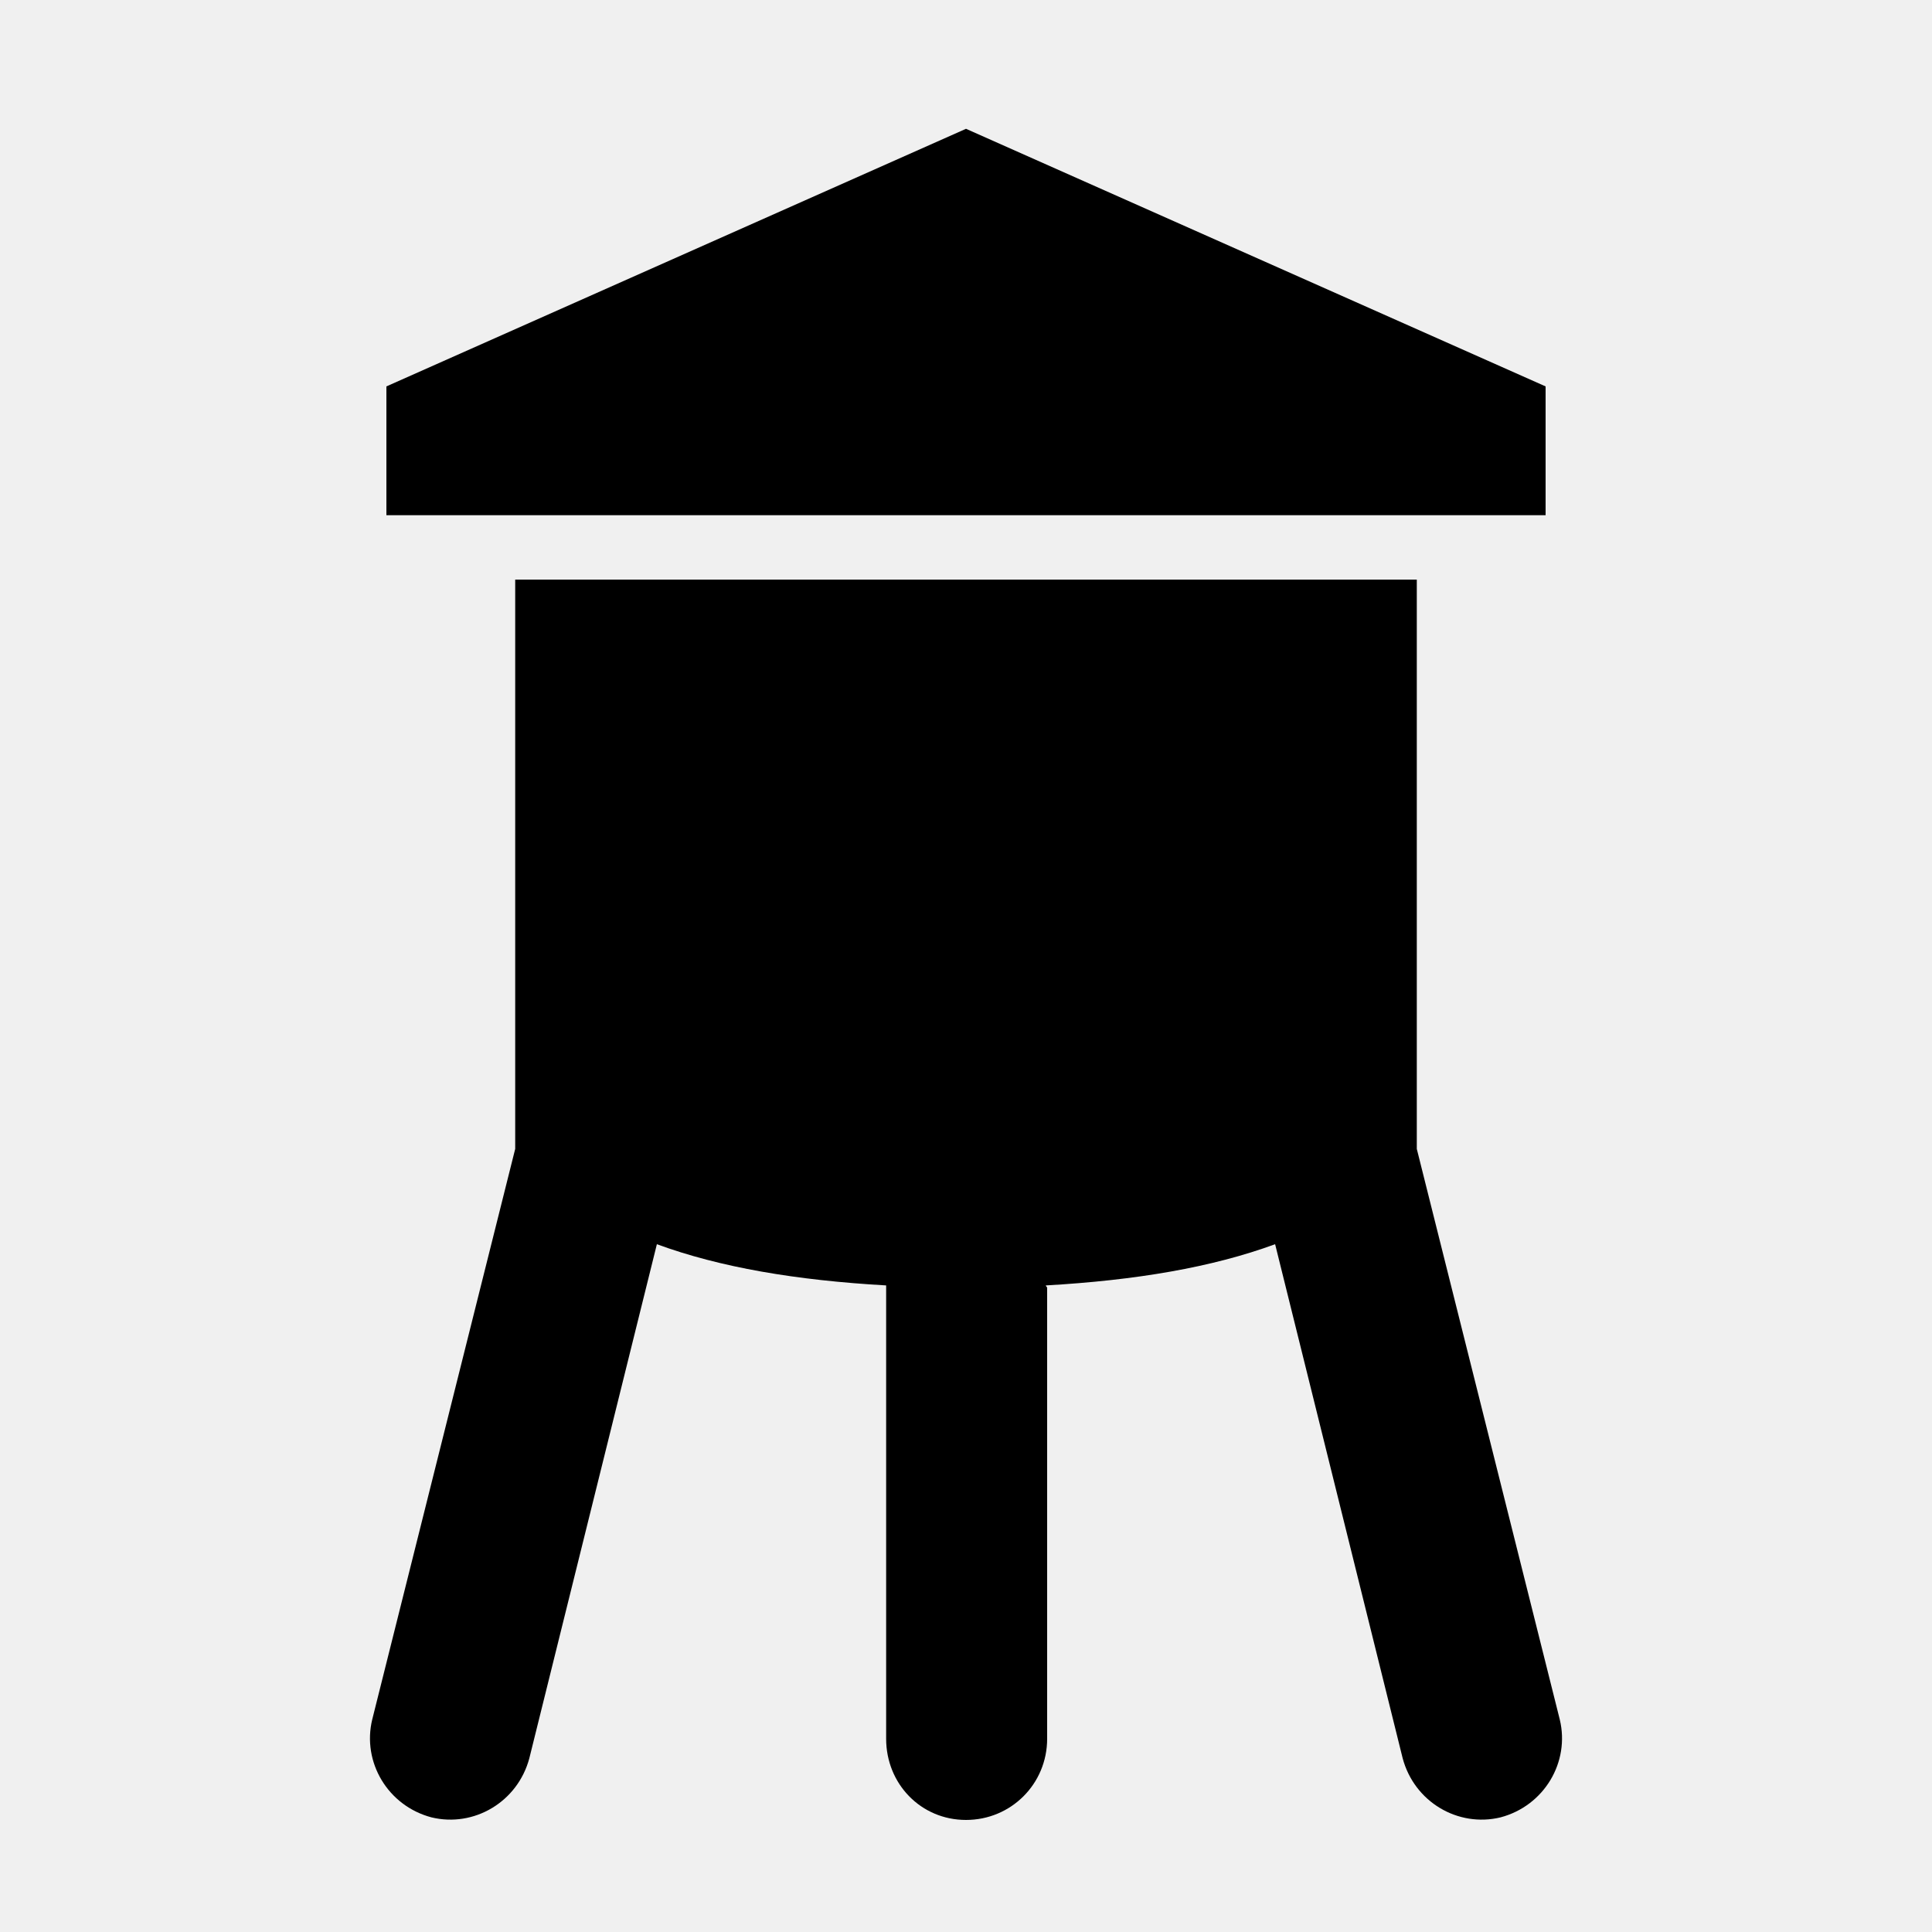
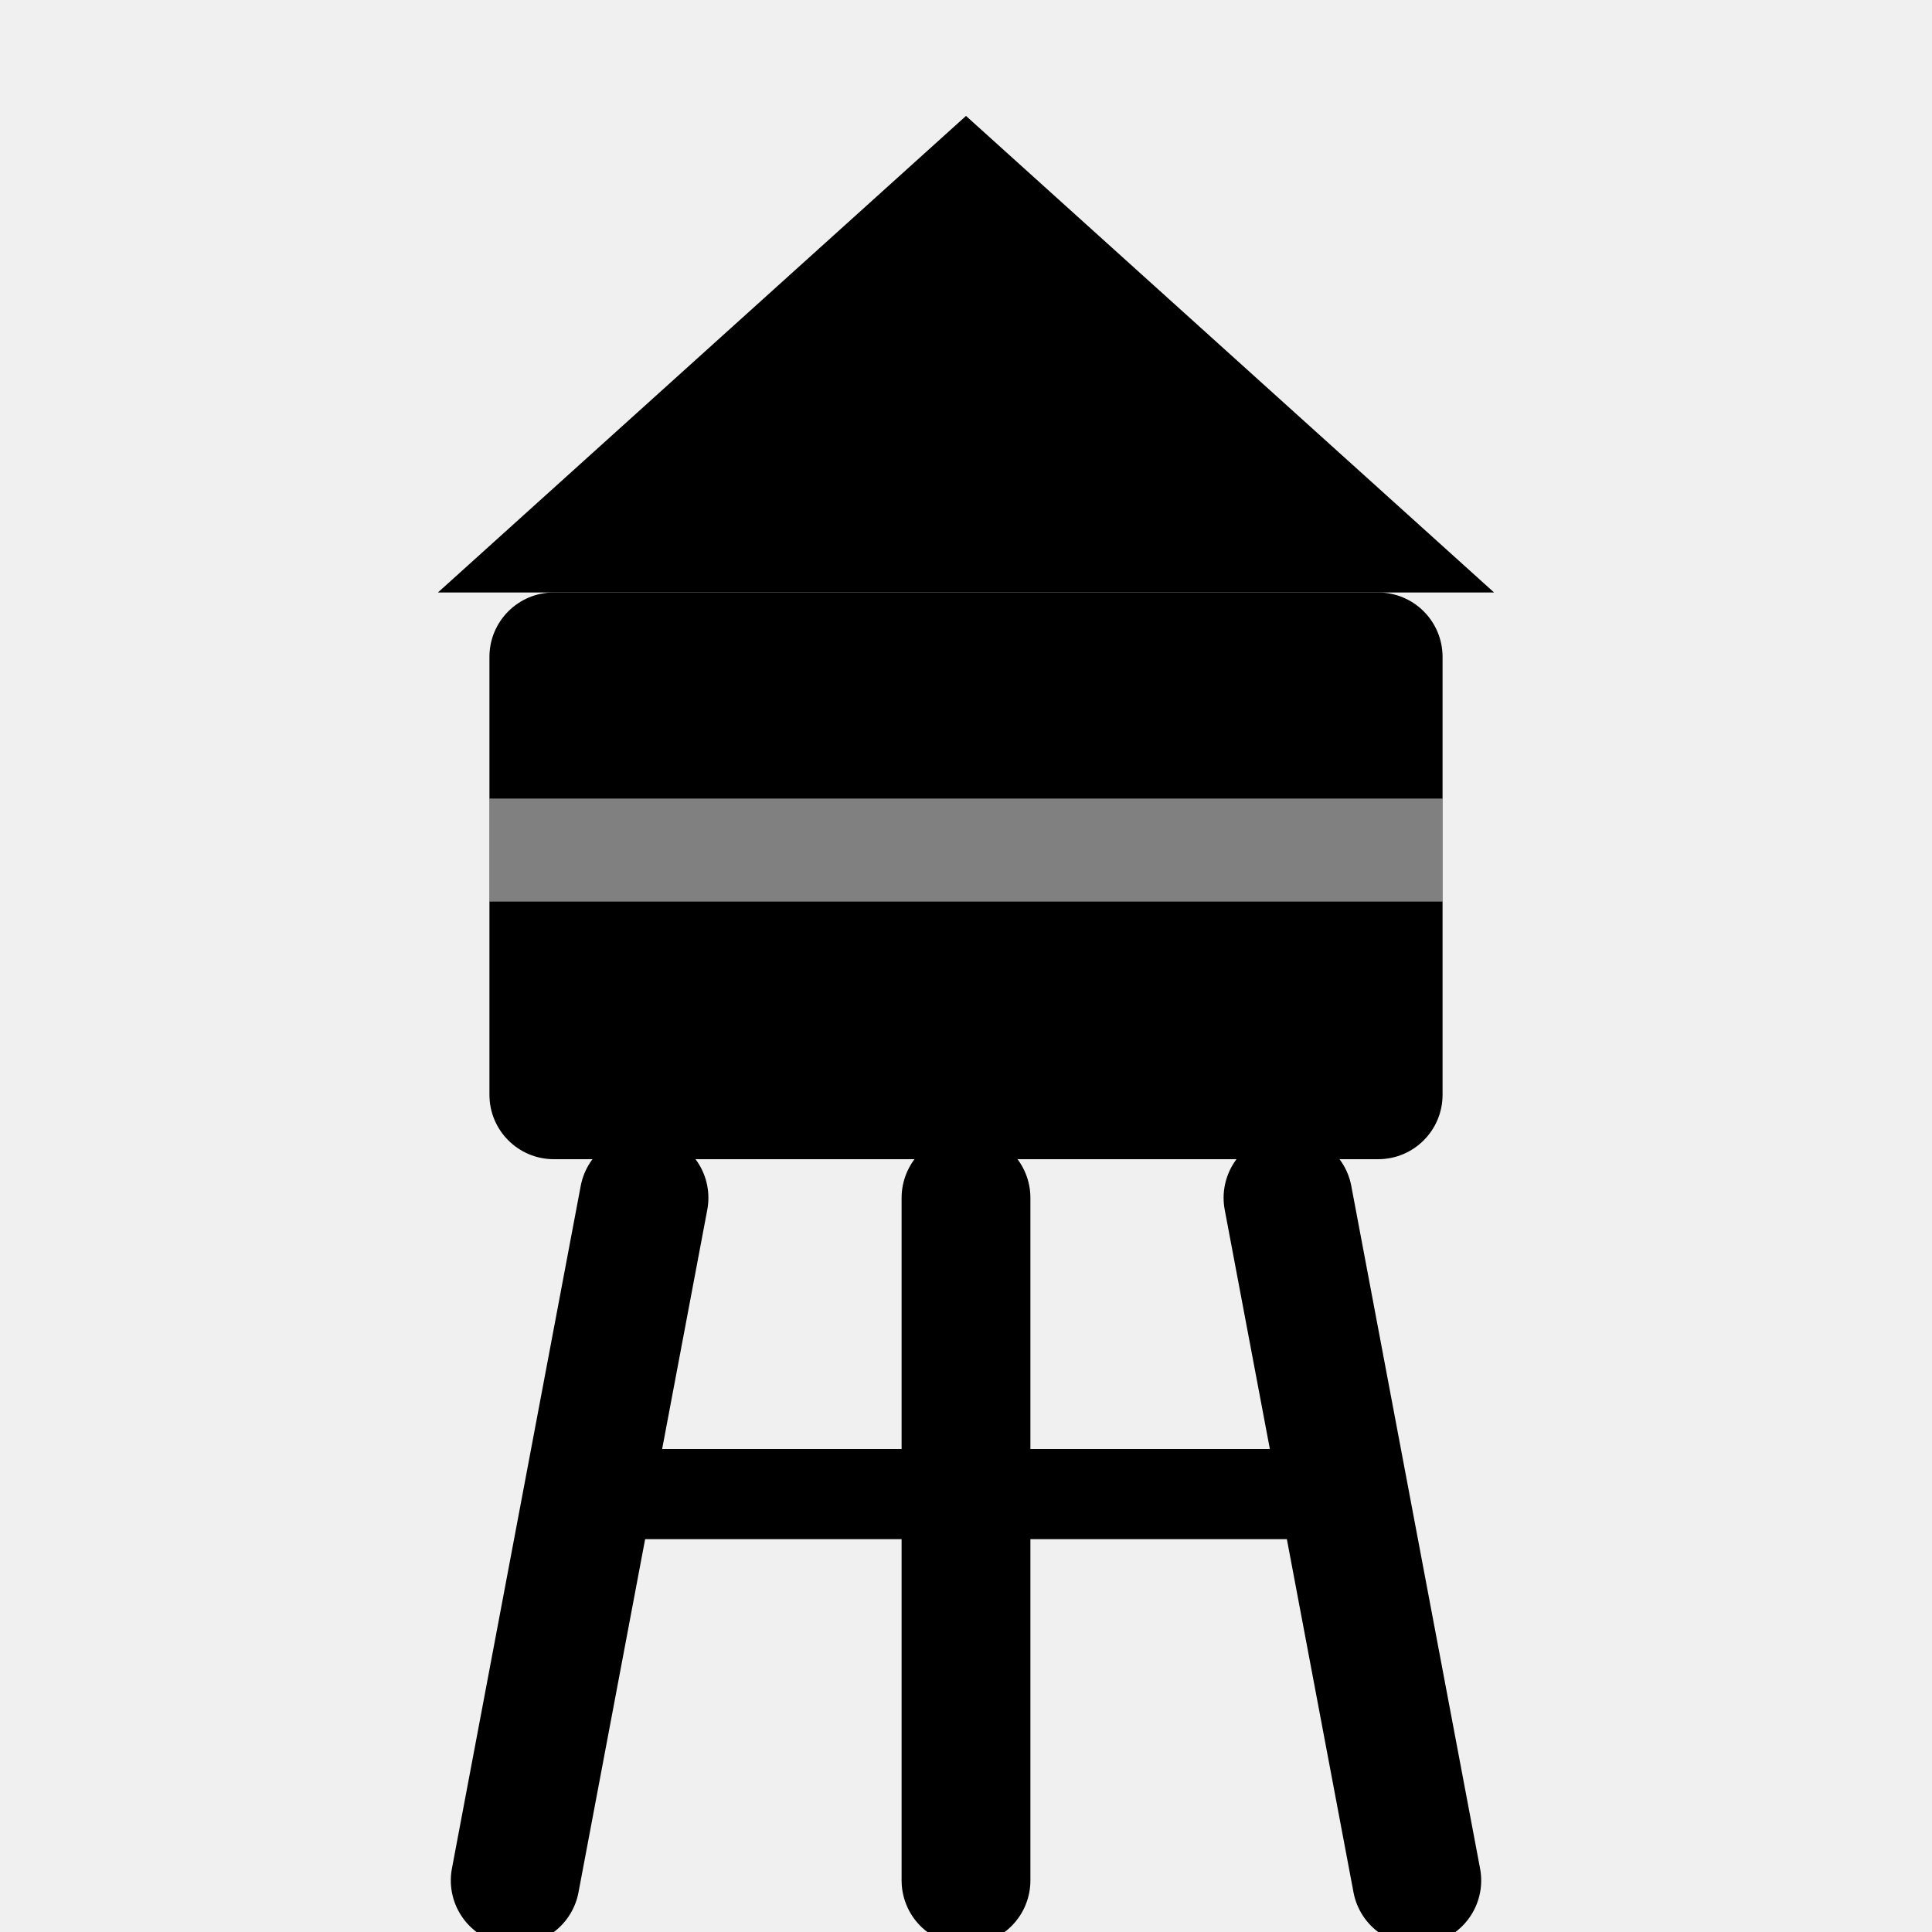
- <svg xmlns="http://www.w3.org/2000/svg" viewBox="0 0 15 15" version="1.1">
-   <path d="M11 8.92L12.11 13.35C12.19 13.68 11.99 14.02 11.65 14.11C11.32 14.19 10.98 13.99 10.89 13.65L9.9 9.66C9.41 9.84 8.82 9.94 8.12 9.98C8.12 9.99 8.13 9.99 8.13 10L8.13 13.5C8.13 13.85 7.85 14.13 7.5 14.13C7.15 14.13 6.88 13.85 6.88 13.5L6.88 10C6.88 9.99 6.88 9.99 6.88 9.98C6.18 9.94 5.59 9.84 5.1 9.66L4.11 13.65C4.02 13.99 3.68 14.19 3.35 14.11C3.01 14.02 2.81 13.68 2.89 13.35L4 8.92L4 4.5L11 4.5L11 8.92ZM7.5 1L12 3L12 4L3 4L3 3L7.5 1Z" />
+ <svg xmlns="http://www.w3.org/2000/svg" viewBox="0 0 15 15">
+   <path d="M3.4 4.6L7.5 0.9l4.1 3.7z" />
+   <rect x="3.8" y="4.6" width="7.4" height="4.4" rx="0.5" />
+   <rect x="3.8" y="6.2" width="7.4" height="0.8" fill="#fff" opacity="0.5" />
+   <g fill="none" stroke="currentColor" stroke-width="1" stroke-linecap="round">
+     <path d="M5 9.3L4 14.6M10 9.3L11 14.6M7.5 9.3v5.3" />
+     <path d="M4.6 11.6h5.8" stroke-width="0.7" />
+   </g>
</svg>
